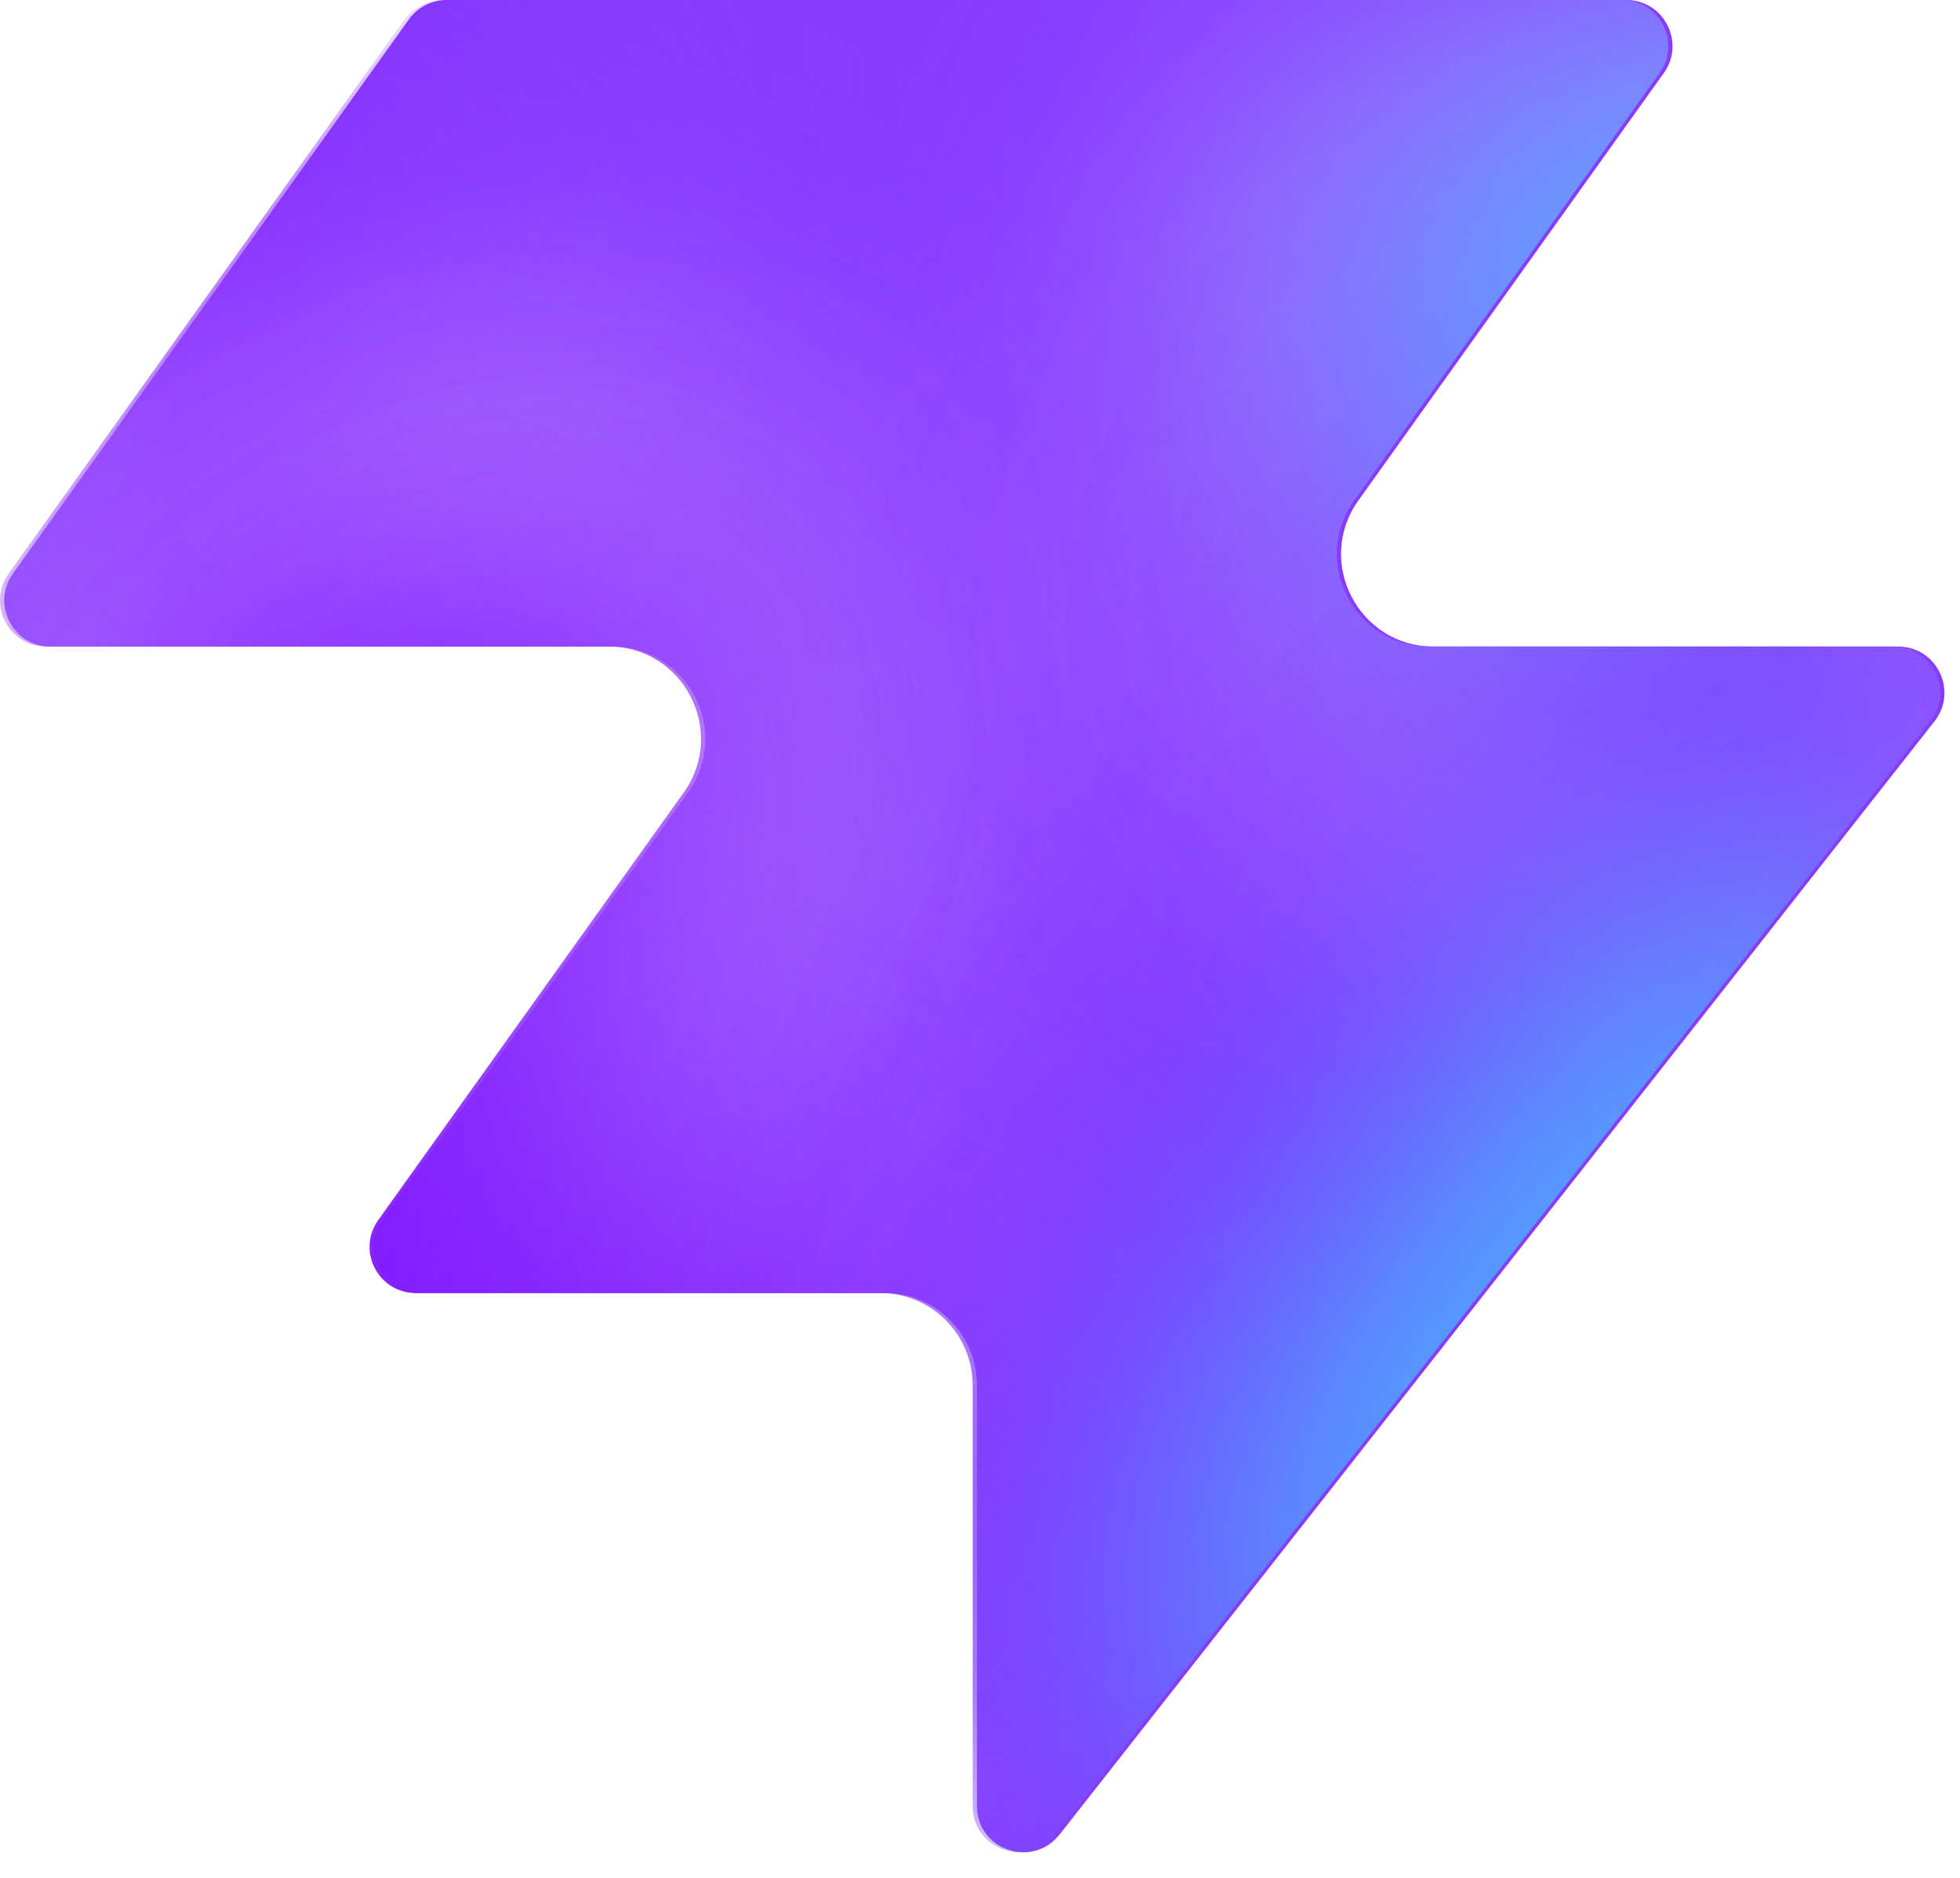
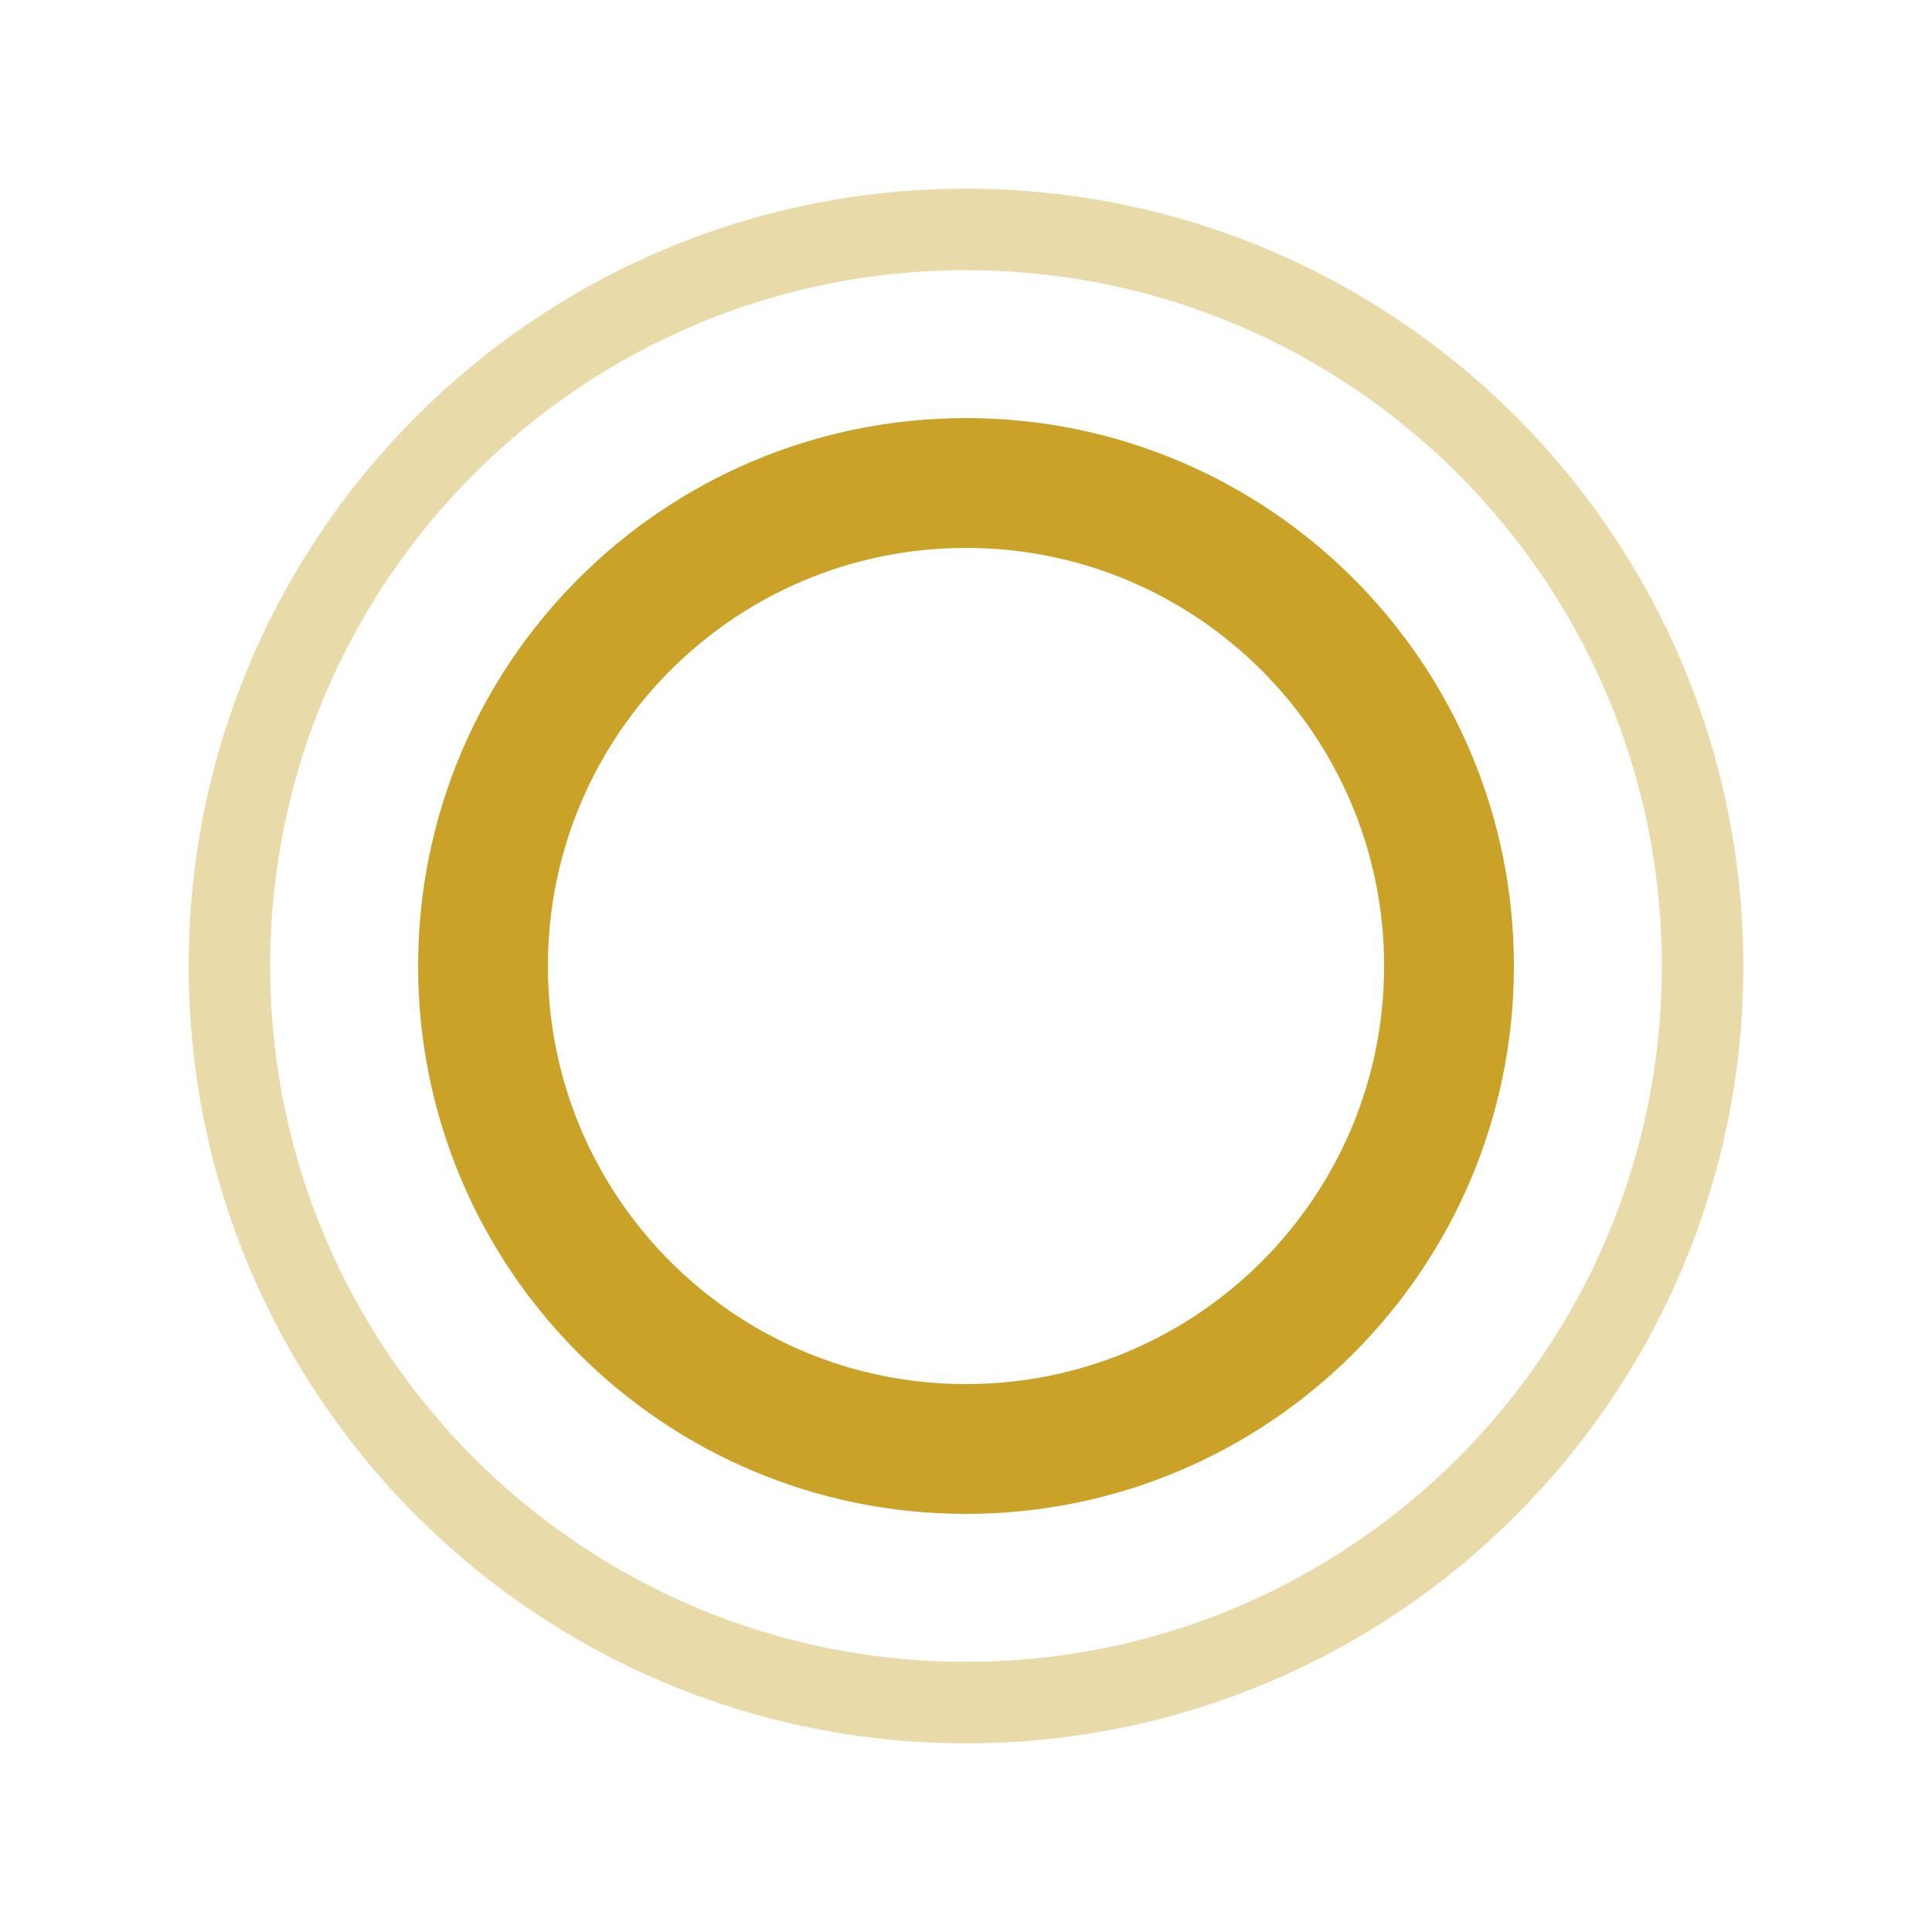
- <svg xmlns="http://www.w3.org/2000/svg" width="48" height="46" fill="none" viewBox="0 0 48 46">
-   <path fill="#863bff" d="M25.946 44.938c-.664.845-2.021.375-2.021-.698V33.937a2.26 2.26 0 0 0-2.262-2.262H10.287c-.92 0-1.456-1.04-.92-1.788l7.48-10.471c1.07-1.497 0-3.578-1.842-3.578H1.237c-.92 0-1.456-1.04-.92-1.788L10.013.474c.214-.297.556-.474.92-.474h28.894c.92 0 1.456 1.04.92 1.788l-7.48 10.471c-1.07 1.498 0 3.579 1.842 3.579h11.377c.943 0 1.473 1.088.89 1.83L25.947 44.94z" style="fill:#863bff;fill:color(display-p3 .525 .23 1);fill-opacity:1" />
-   <mask id="a" width="48" height="46" x="0" y="0" maskUnits="userSpaceOnUse" style="mask-type:alpha">
-     <path fill="#000" d="M25.842 44.938c-.664.844-2.021.375-2.021-.698V33.937a2.26 2.26 0 0 0-2.262-2.262H10.183c-.92 0-1.456-1.04-.92-1.788l7.48-10.471c1.07-1.498 0-3.579-1.842-3.579H1.133c-.92 0-1.456-1.04-.92-1.787L9.91.473c.214-.297.556-.474.92-.474h28.894c.92 0 1.456 1.04.92 1.788l-7.48 10.471c-1.07 1.498 0 3.578 1.842 3.578h11.377c.943 0 1.473 1.088.89 1.832L25.843 44.94z" style="fill:#000;fill-opacity:1" />
-   </mask>
-   <g mask="url(#a)">
-     <g filter="url(#b)">
-       <ellipse cx="5.508" cy="14.704" fill="#ede6ff" rx="5.508" ry="14.704" style="fill:#ede6ff;fill:color(display-p3 .927 .903 1);fill-opacity:1" transform="matrix(.00324 1 1 -.00324 -4.47 31.516)" />
-     </g>
-     <g filter="url(#c)">
-       <ellipse cx="10.399" cy="29.851" fill="#ede6ff" rx="10.399" ry="29.851" style="fill:#ede6ff;fill:color(display-p3 .927 .903 1);fill-opacity:1" transform="matrix(.00324 1 1 -.00324 -39.328 7.883)" />
-     </g>
-     <g filter="url(#d)">
-       <ellipse cx="5.508" cy="30.487" fill="#7e14ff" rx="5.508" ry="30.487" style="fill:#7e14ff;fill:color(display-p3 .492 .077 1);fill-opacity:1" transform="rotate(89.814 -25.913 -14.639)scale(1 -1)" />
-     </g>
-     <g filter="url(#e)">
-       <ellipse cx="5.508" cy="30.599" fill="#7e14ff" rx="5.508" ry="30.599" style="fill:#7e14ff;fill:color(display-p3 .492 .077 1);fill-opacity:1" transform="rotate(89.814 -32.644 -3.334)scale(1 -1)" />
-     </g>
-     <g filter="url(#f)">
-       <ellipse cx="5.508" cy="30.599" fill="#7e14ff" rx="5.508" ry="30.599" style="fill:#7e14ff;fill:color(display-p3 .492 .077 1);fill-opacity:1" transform="matrix(.00324 1 1 -.00324 -34.34 30.47)" />
-     </g>
-     <g filter="url(#g)">
-       <ellipse cx="14.072" cy="22.078" fill="#ede6ff" rx="14.072" ry="22.078" style="fill:#ede6ff;fill:color(display-p3 .927 .903 1);fill-opacity:1" transform="rotate(93.35 24.506 48.493)scale(-1 1)" />
-     </g>
-     <g filter="url(#h)">
-       <ellipse cx="3.47" cy="21.501" fill="#7e14ff" rx="3.47" ry="21.501" style="fill:#7e14ff;fill:color(display-p3 .492 .077 1);fill-opacity:1" transform="rotate(89.009 28.708 47.59)scale(-1 1)" />
-     </g>
-     <g filter="url(#i)">
-       <ellipse cx="3.47" cy="21.501" fill="#7e14ff" rx="3.47" ry="21.501" style="fill:#7e14ff;fill:color(display-p3 .492 .077 1);fill-opacity:1" transform="rotate(89.009 28.708 47.59)scale(-1 1)" />
-     </g>
-     <g filter="url(#j)">
-       <ellipse cx=".387" cy="8.972" fill="#7e14ff" rx="4.407" ry="29.108" style="fill:#7e14ff;fill:color(display-p3 .492 .077 1);fill-opacity:1" transform="rotate(39.51 .387 8.972)" />
-     </g>
-     <g filter="url(#k)">
-       <ellipse cx="47.523" cy="-6.092" fill="#7e14ff" rx="4.407" ry="29.108" style="fill:#7e14ff;fill:color(display-p3 .492 .077 1);fill-opacity:1" transform="rotate(37.892 47.523 -6.092)" />
-     </g>
-     <g filter="url(#l)">
-       <ellipse cx="41.412" cy="6.333" fill="#47bfff" rx="5.971" ry="9.665" style="fill:#47bfff;fill:color(display-p3 .28 .748 1);fill-opacity:1" transform="rotate(37.892 41.412 6.333)" />
-     </g>
-     <g filter="url(#m)">
-       <ellipse cx="-1.879" cy="38.332" fill="#7e14ff" rx="4.407" ry="29.108" style="fill:#7e14ff;fill:color(display-p3 .492 .077 1);fill-opacity:1" transform="rotate(37.892 -1.88 38.332)" />
-     </g>
-     <g filter="url(#n)">
-       <ellipse cx="-1.879" cy="38.332" fill="#7e14ff" rx="4.407" ry="29.108" style="fill:#7e14ff;fill:color(display-p3 .492 .077 1);fill-opacity:1" transform="rotate(37.892 -1.88 38.332)" />
-     </g>
-     <g filter="url(#o)">
-       <ellipse cx="35.651" cy="29.907" fill="#7e14ff" rx="4.407" ry="29.108" style="fill:#7e14ff;fill:color(display-p3 .492 .077 1);fill-opacity:1" transform="rotate(37.892 35.651 29.907)" />
-     </g>
-     <g filter="url(#p)">
-       <ellipse cx="38.418" cy="32.4" fill="#47bfff" rx="5.971" ry="15.297" style="fill:#47bfff;fill:color(display-p3 .28 .748 1);fill-opacity:1" transform="rotate(37.892 38.418 32.4)" />
-     </g>
-   </g>
-   <defs>
-     <filter id="b" width="60.045" height="41.654" x="-19.77" y="16.149" color-interpolation-filters="sRGB" filterUnits="userSpaceOnUse">
-       <feFlood flood-opacity="0" result="BackgroundImageFix" />
-       <feBlend in="SourceGraphic" in2="BackgroundImageFix" result="shape" />
-       <feGaussianBlur result="effect1_foregroundBlur_2002_17158" stdDeviation="7.659" />
-     </filter>
-     <filter id="c" width="90.34" height="51.437" x="-54.613" y="-7.533" color-interpolation-filters="sRGB" filterUnits="userSpaceOnUse">
-       <feFlood flood-opacity="0" result="BackgroundImageFix" />
-       <feBlend in="SourceGraphic" in2="BackgroundImageFix" result="shape" />
-       <feGaussianBlur result="effect1_foregroundBlur_2002_17158" stdDeviation="7.659" />
-     </filter>
-     <filter id="d" width="79.355" height="29.4" x="-49.64" y="2.03" color-interpolation-filters="sRGB" filterUnits="userSpaceOnUse">
-       <feFlood flood-opacity="0" result="BackgroundImageFix" />
-       <feBlend in="SourceGraphic" in2="BackgroundImageFix" result="shape" />
-       <feGaussianBlur result="effect1_foregroundBlur_2002_17158" stdDeviation="4.596" />
-     </filter>
-     <filter id="e" width="79.579" height="29.4" x="-45.045" y="20.029" color-interpolation-filters="sRGB" filterUnits="userSpaceOnUse">
-       <feFlood flood-opacity="0" result="BackgroundImageFix" />
-       <feBlend in="SourceGraphic" in2="BackgroundImageFix" result="shape" />
-       <feGaussianBlur result="effect1_foregroundBlur_2002_17158" stdDeviation="4.596" />
-     </filter>
-     <filter id="f" width="79.579" height="29.4" x="-43.513" y="21.178" color-interpolation-filters="sRGB" filterUnits="userSpaceOnUse">
-       <feFlood flood-opacity="0" result="BackgroundImageFix" />
-       <feBlend in="SourceGraphic" in2="BackgroundImageFix" result="shape" />
-       <feGaussianBlur result="effect1_foregroundBlur_2002_17158" stdDeviation="4.596" />
-     </filter>
-     <filter id="g" width="74.749" height="58.852" x="15.756" y="-17.901" color-interpolation-filters="sRGB" filterUnits="userSpaceOnUse">
-       <feFlood flood-opacity="0" result="BackgroundImageFix" />
-       <feBlend in="SourceGraphic" in2="BackgroundImageFix" result="shape" />
-       <feGaussianBlur result="effect1_foregroundBlur_2002_17158" stdDeviation="7.659" />
-     </filter>
-     <filter id="h" width="61.377" height="25.362" x="23.548" y="2.284" color-interpolation-filters="sRGB" filterUnits="userSpaceOnUse">
-       <feFlood flood-opacity="0" result="BackgroundImageFix" />
-       <feBlend in="SourceGraphic" in2="BackgroundImageFix" result="shape" />
-       <feGaussianBlur result="effect1_foregroundBlur_2002_17158" stdDeviation="4.596" />
-     </filter>
-     <filter id="i" width="61.377" height="25.362" x="23.548" y="2.284" color-interpolation-filters="sRGB" filterUnits="userSpaceOnUse">
-       <feFlood flood-opacity="0" result="BackgroundImageFix" />
-       <feBlend in="SourceGraphic" in2="BackgroundImageFix" result="shape" />
-       <feGaussianBlur result="effect1_foregroundBlur_2002_17158" stdDeviation="4.596" />
-     </filter>
-     <filter id="j" width="56.045" height="63.649" x="-27.636" y="-22.853" color-interpolation-filters="sRGB" filterUnits="userSpaceOnUse">
-       <feFlood flood-opacity="0" result="BackgroundImageFix" />
-       <feBlend in="SourceGraphic" in2="BackgroundImageFix" result="shape" />
-       <feGaussianBlur result="effect1_foregroundBlur_2002_17158" stdDeviation="4.596" />
-     </filter>
-     <filter id="k" width="54.814" height="64.646" x="20.116" y="-38.415" color-interpolation-filters="sRGB" filterUnits="userSpaceOnUse">
-       <feFlood flood-opacity="0" result="BackgroundImageFix" />
-       <feBlend in="SourceGraphic" in2="BackgroundImageFix" result="shape" />
-       <feGaussianBlur result="effect1_foregroundBlur_2002_17158" stdDeviation="4.596" />
-     </filter>
-     <filter id="l" width="33.541" height="35.313" x="24.641" y="-11.323" color-interpolation-filters="sRGB" filterUnits="userSpaceOnUse">
-       <feFlood flood-opacity="0" result="BackgroundImageFix" />
-       <feBlend in="SourceGraphic" in2="BackgroundImageFix" result="shape" />
-       <feGaussianBlur result="effect1_foregroundBlur_2002_17158" stdDeviation="4.596" />
-     </filter>
-     <filter id="m" width="54.814" height="64.646" x="-29.286" y="6.009" color-interpolation-filters="sRGB" filterUnits="userSpaceOnUse">
-       <feFlood flood-opacity="0" result="BackgroundImageFix" />
-       <feBlend in="SourceGraphic" in2="BackgroundImageFix" result="shape" />
-       <feGaussianBlur result="effect1_foregroundBlur_2002_17158" stdDeviation="4.596" />
-     </filter>
-     <filter id="n" width="54.814" height="64.646" x="-29.286" y="6.009" color-interpolation-filters="sRGB" filterUnits="userSpaceOnUse">
-       <feFlood flood-opacity="0" result="BackgroundImageFix" />
-       <feBlend in="SourceGraphic" in2="BackgroundImageFix" result="shape" />
-       <feGaussianBlur result="effect1_foregroundBlur_2002_17158" stdDeviation="4.596" />
-     </filter>
-     <filter id="o" width="54.814" height="64.646" x="8.244" y="-2.416" color-interpolation-filters="sRGB" filterUnits="userSpaceOnUse">
-       <feFlood flood-opacity="0" result="BackgroundImageFix" />
-       <feBlend in="SourceGraphic" in2="BackgroundImageFix" result="shape" />
-       <feGaussianBlur result="effect1_foregroundBlur_2002_17158" stdDeviation="4.596" />
-     </filter>
-     <filter id="p" width="39.409" height="43.623" x="18.713" y="10.588" color-interpolation-filters="sRGB" filterUnits="userSpaceOnUse">
-       <feFlood flood-opacity="0" result="BackgroundImageFix" />
-       <feBlend in="SourceGraphic" in2="BackgroundImageFix" result="shape" />
-       <feGaussianBlur result="effect1_foregroundBlur_2002_17158" stdDeviation="4.596" />
-     </filter>
-   </defs>
+ <svg xmlns="http://www.w3.org/2000/svg" viewBox="0 0 32 32" fill="none">
+   <circle cx="16" cy="16" r="12.2" stroke="#c9a227" stroke-width="1.35" opacity="0.4" />
+   <circle cx="16" cy="16" r="8" stroke="#c9a227" stroke-width="2.15" />
</svg>
